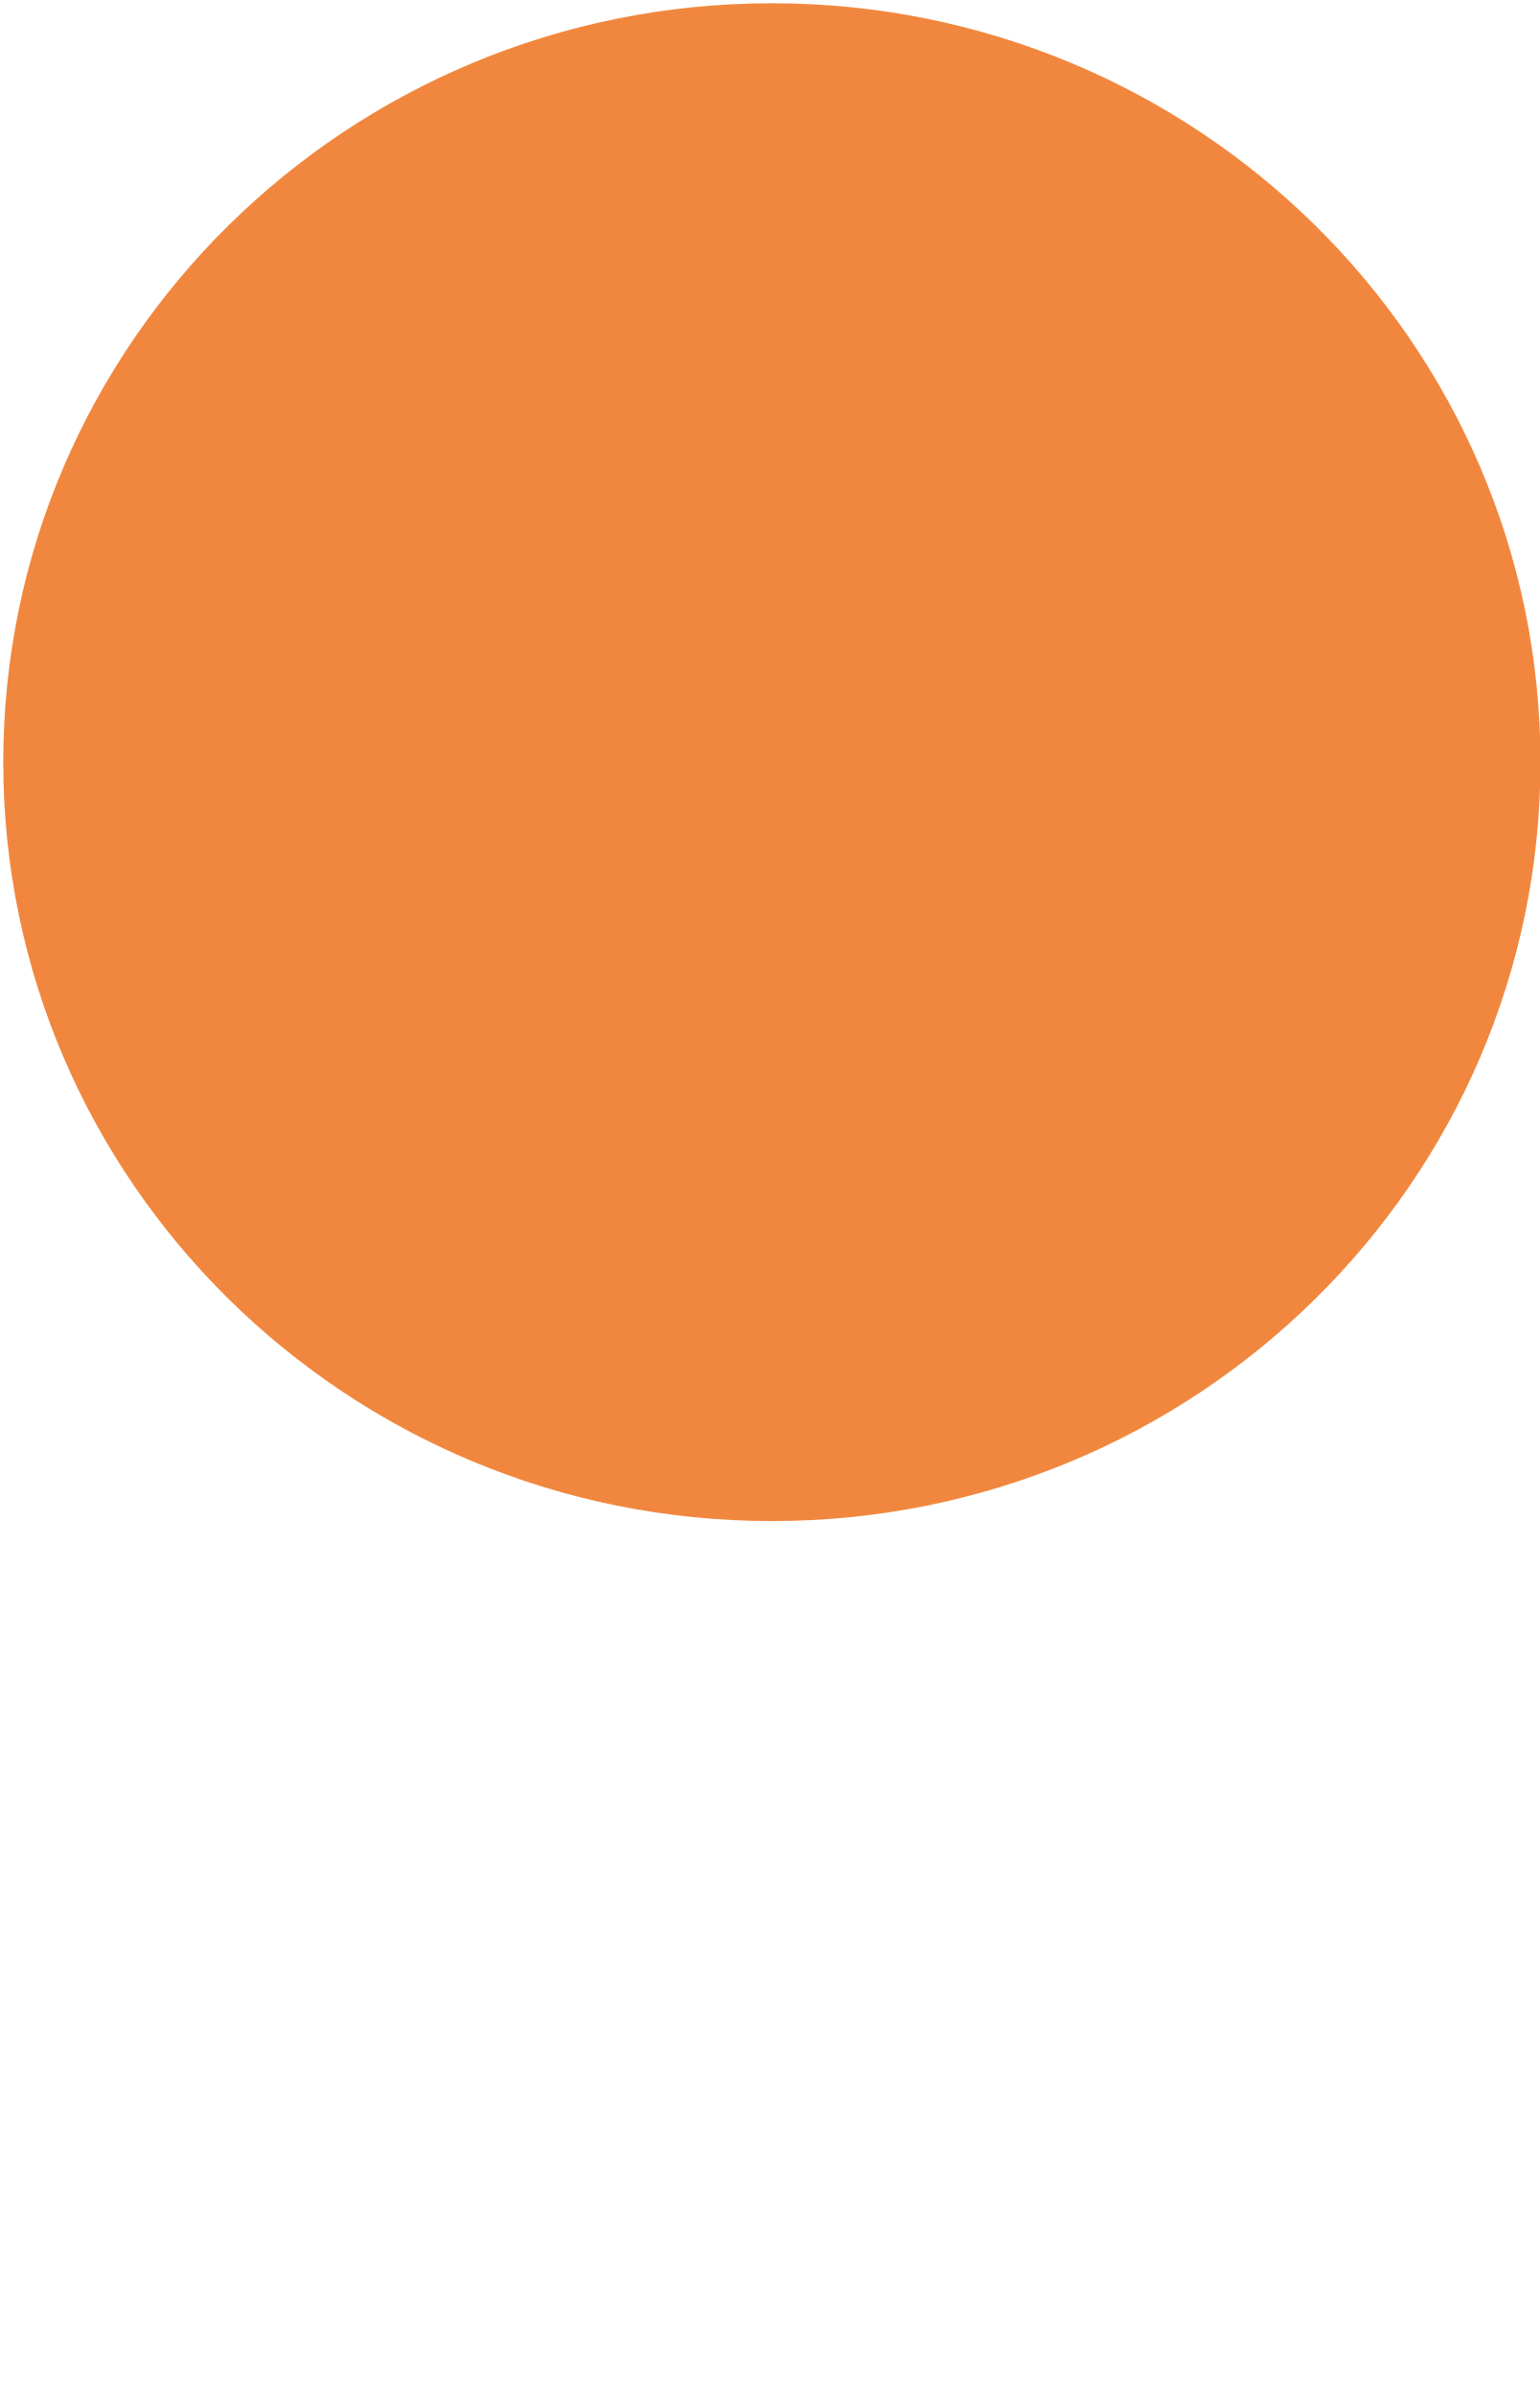
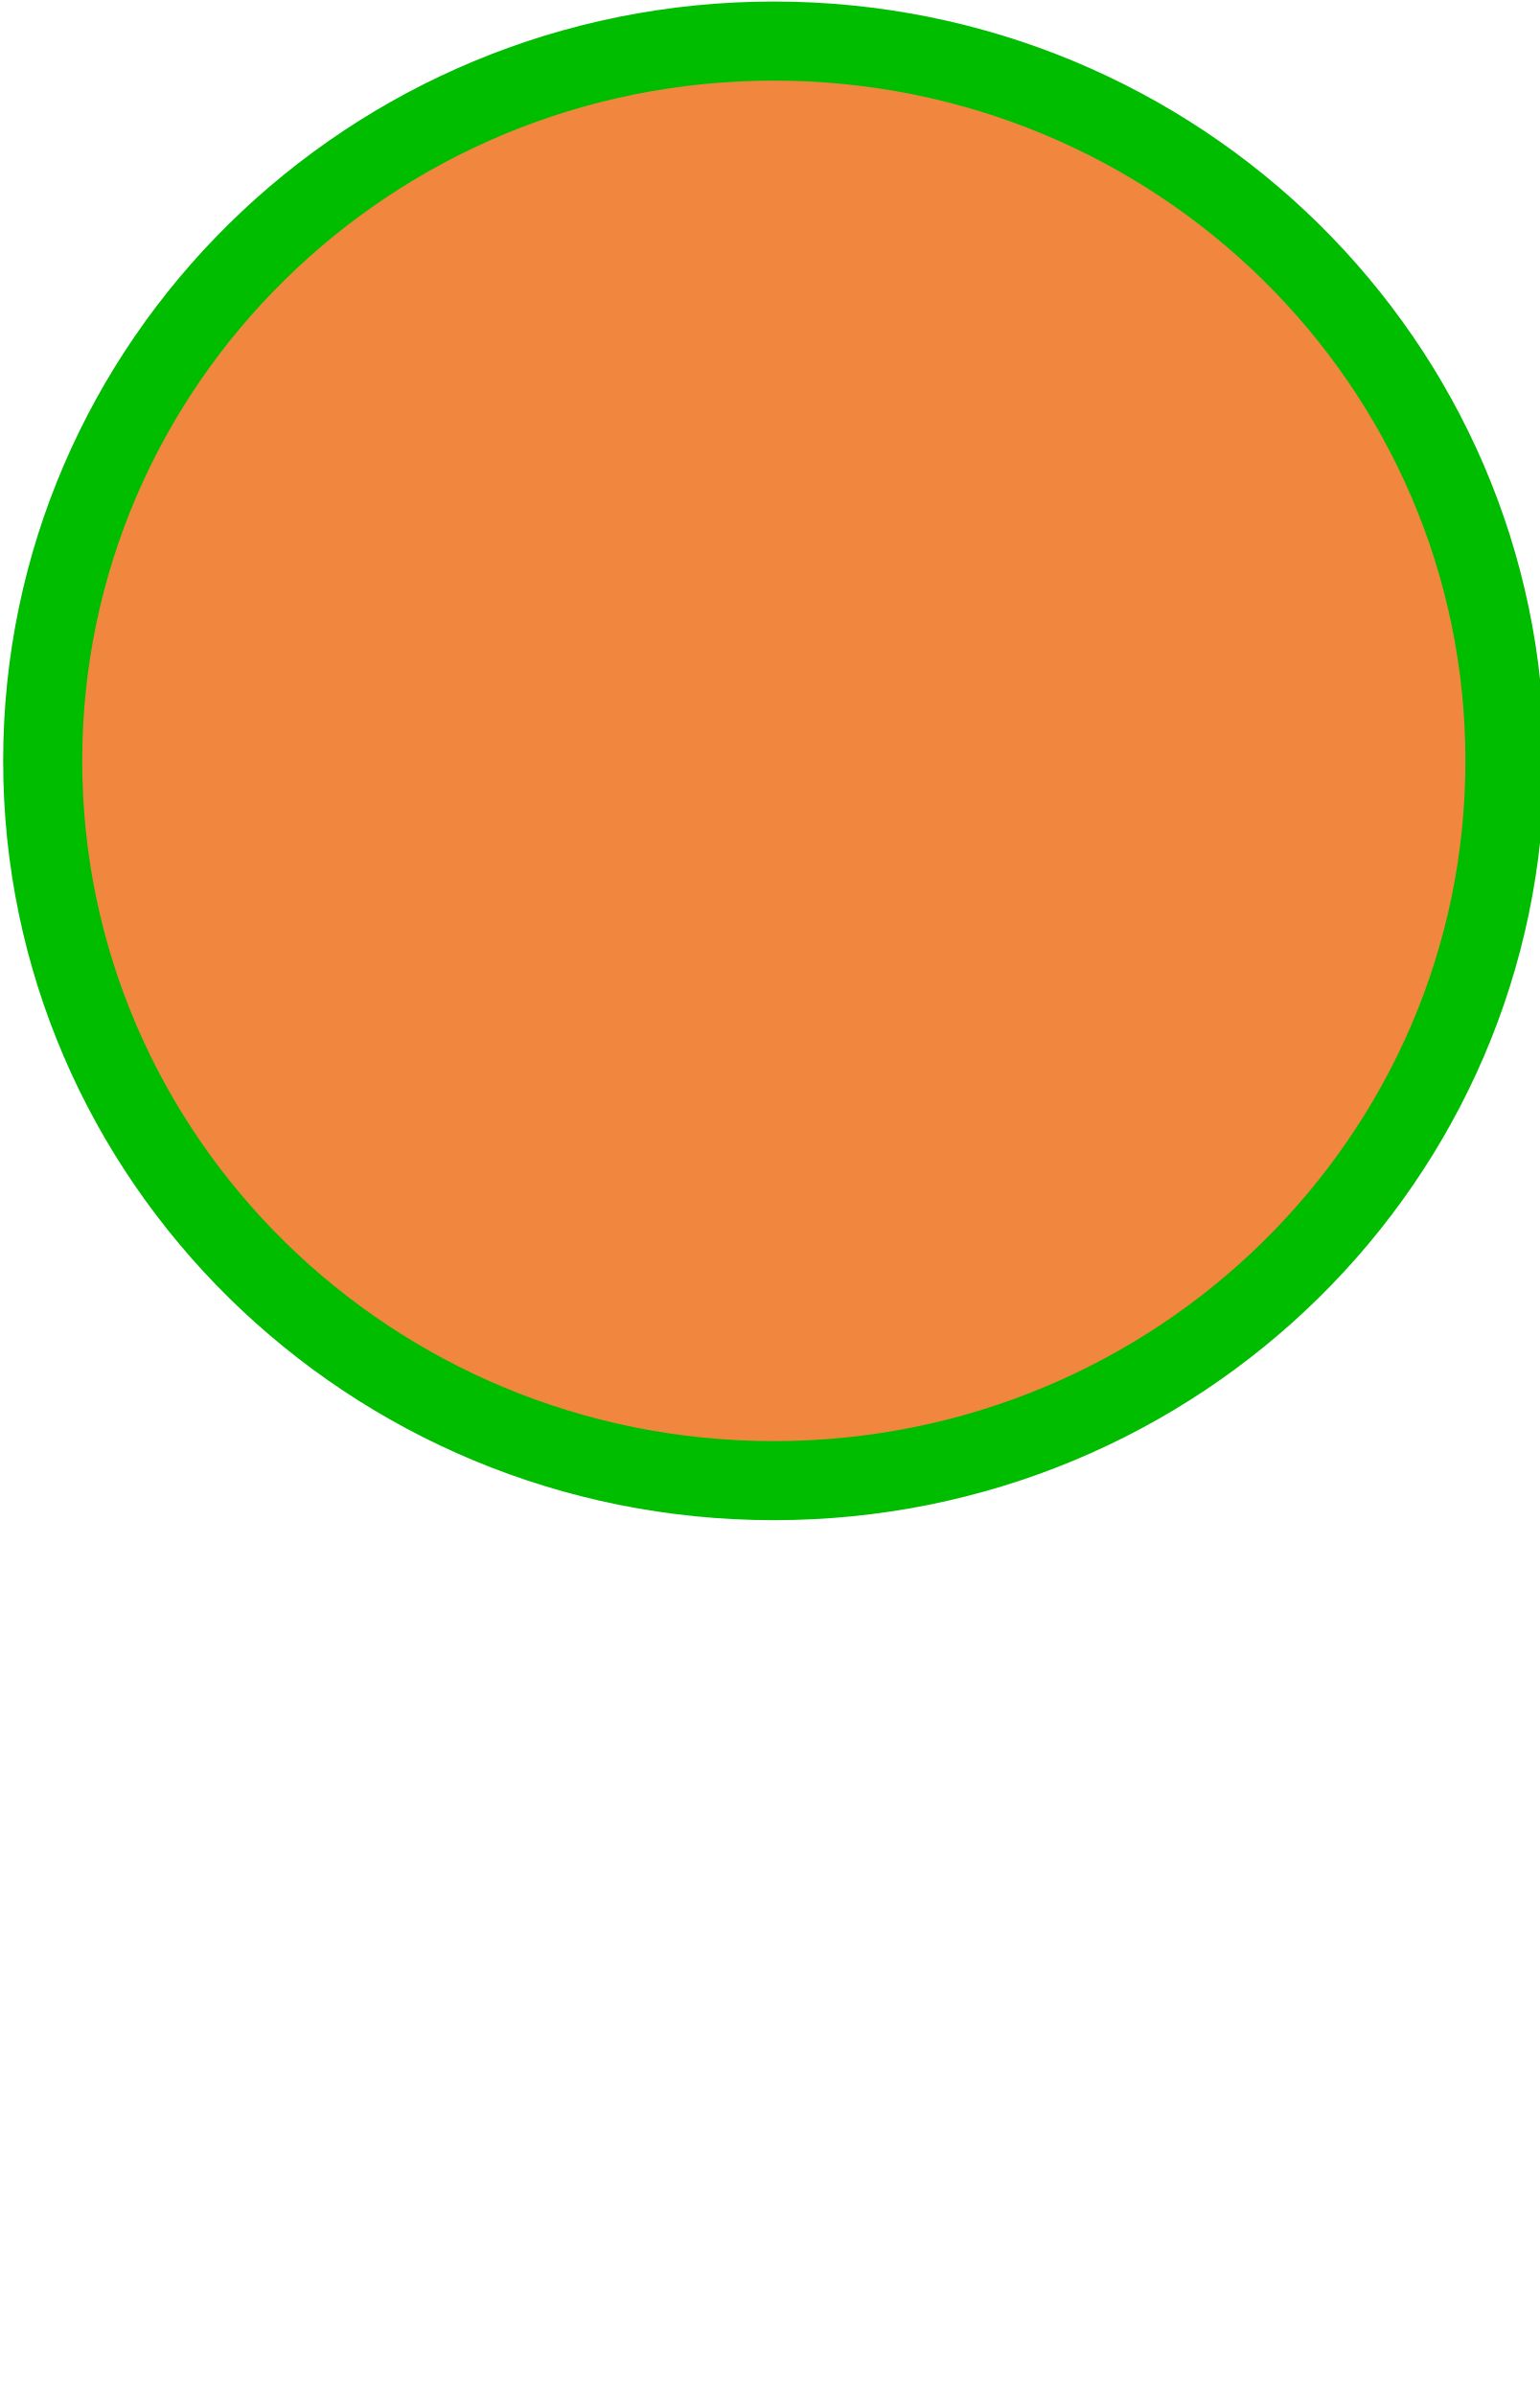
<svg xmlns="http://www.w3.org/2000/svg" width="100%" height="100%" viewBox="0 0 584 909" version="1.1" xml:space="preserve" style="fill-rule:evenodd;clip-rule:evenodd;stroke-linejoin:round;stroke-miterlimit:2;" id="svg4">
  <defs id="defs8" />
-   <ellipse style="color:#000000;overflow:visible;fill:#f1873e;fill-opacity:1;stroke:none;stroke-width:56.693;stroke-opacity:1;stop-color:#000000" id="path835" cx="292.862" cy="289.151" rx="291.625" ry="287.915" />
+   <ellipse style="color:#000000;overflow:visible;fill:#f1873e;fill-opacity:1;stroke:#00bd00;stroke-width:30;stroke-miterlimit:2;stroke-dasharray:none;stroke-opacity:1;stop-color:#000000" id="path835" cx="293.602" cy="288.655" rx="277.403" ry="273.074" />
</svg>
